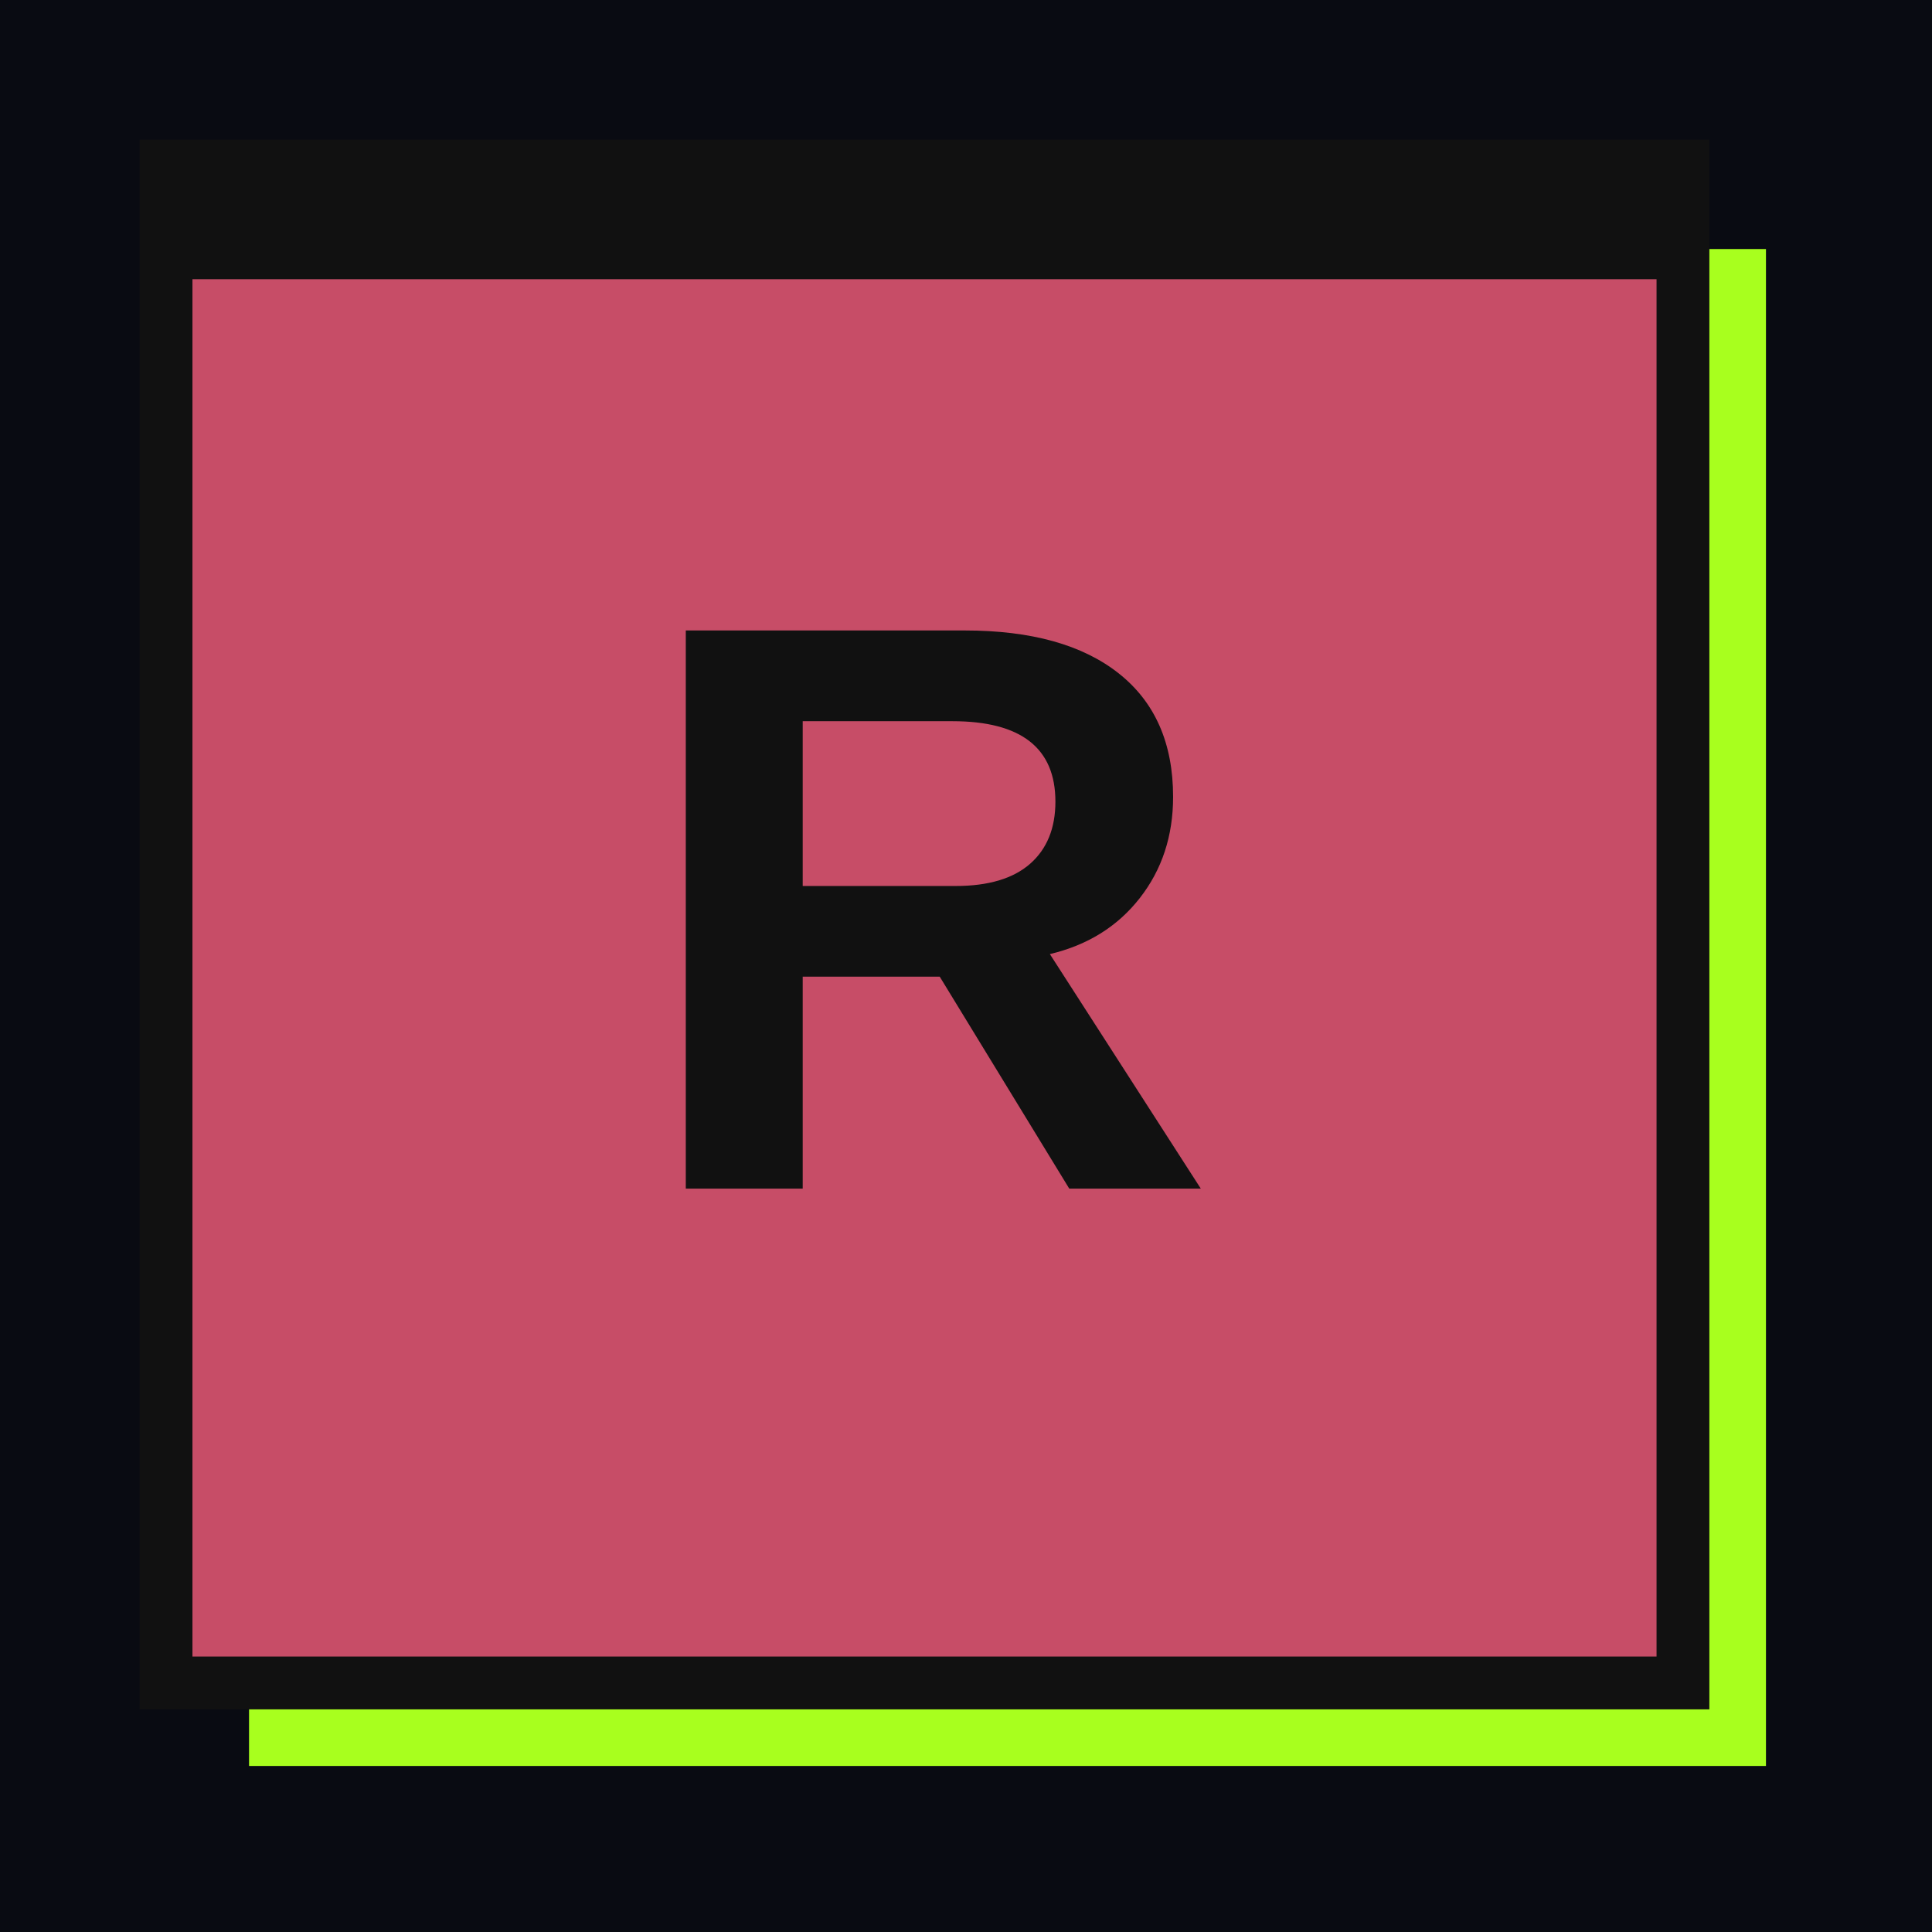
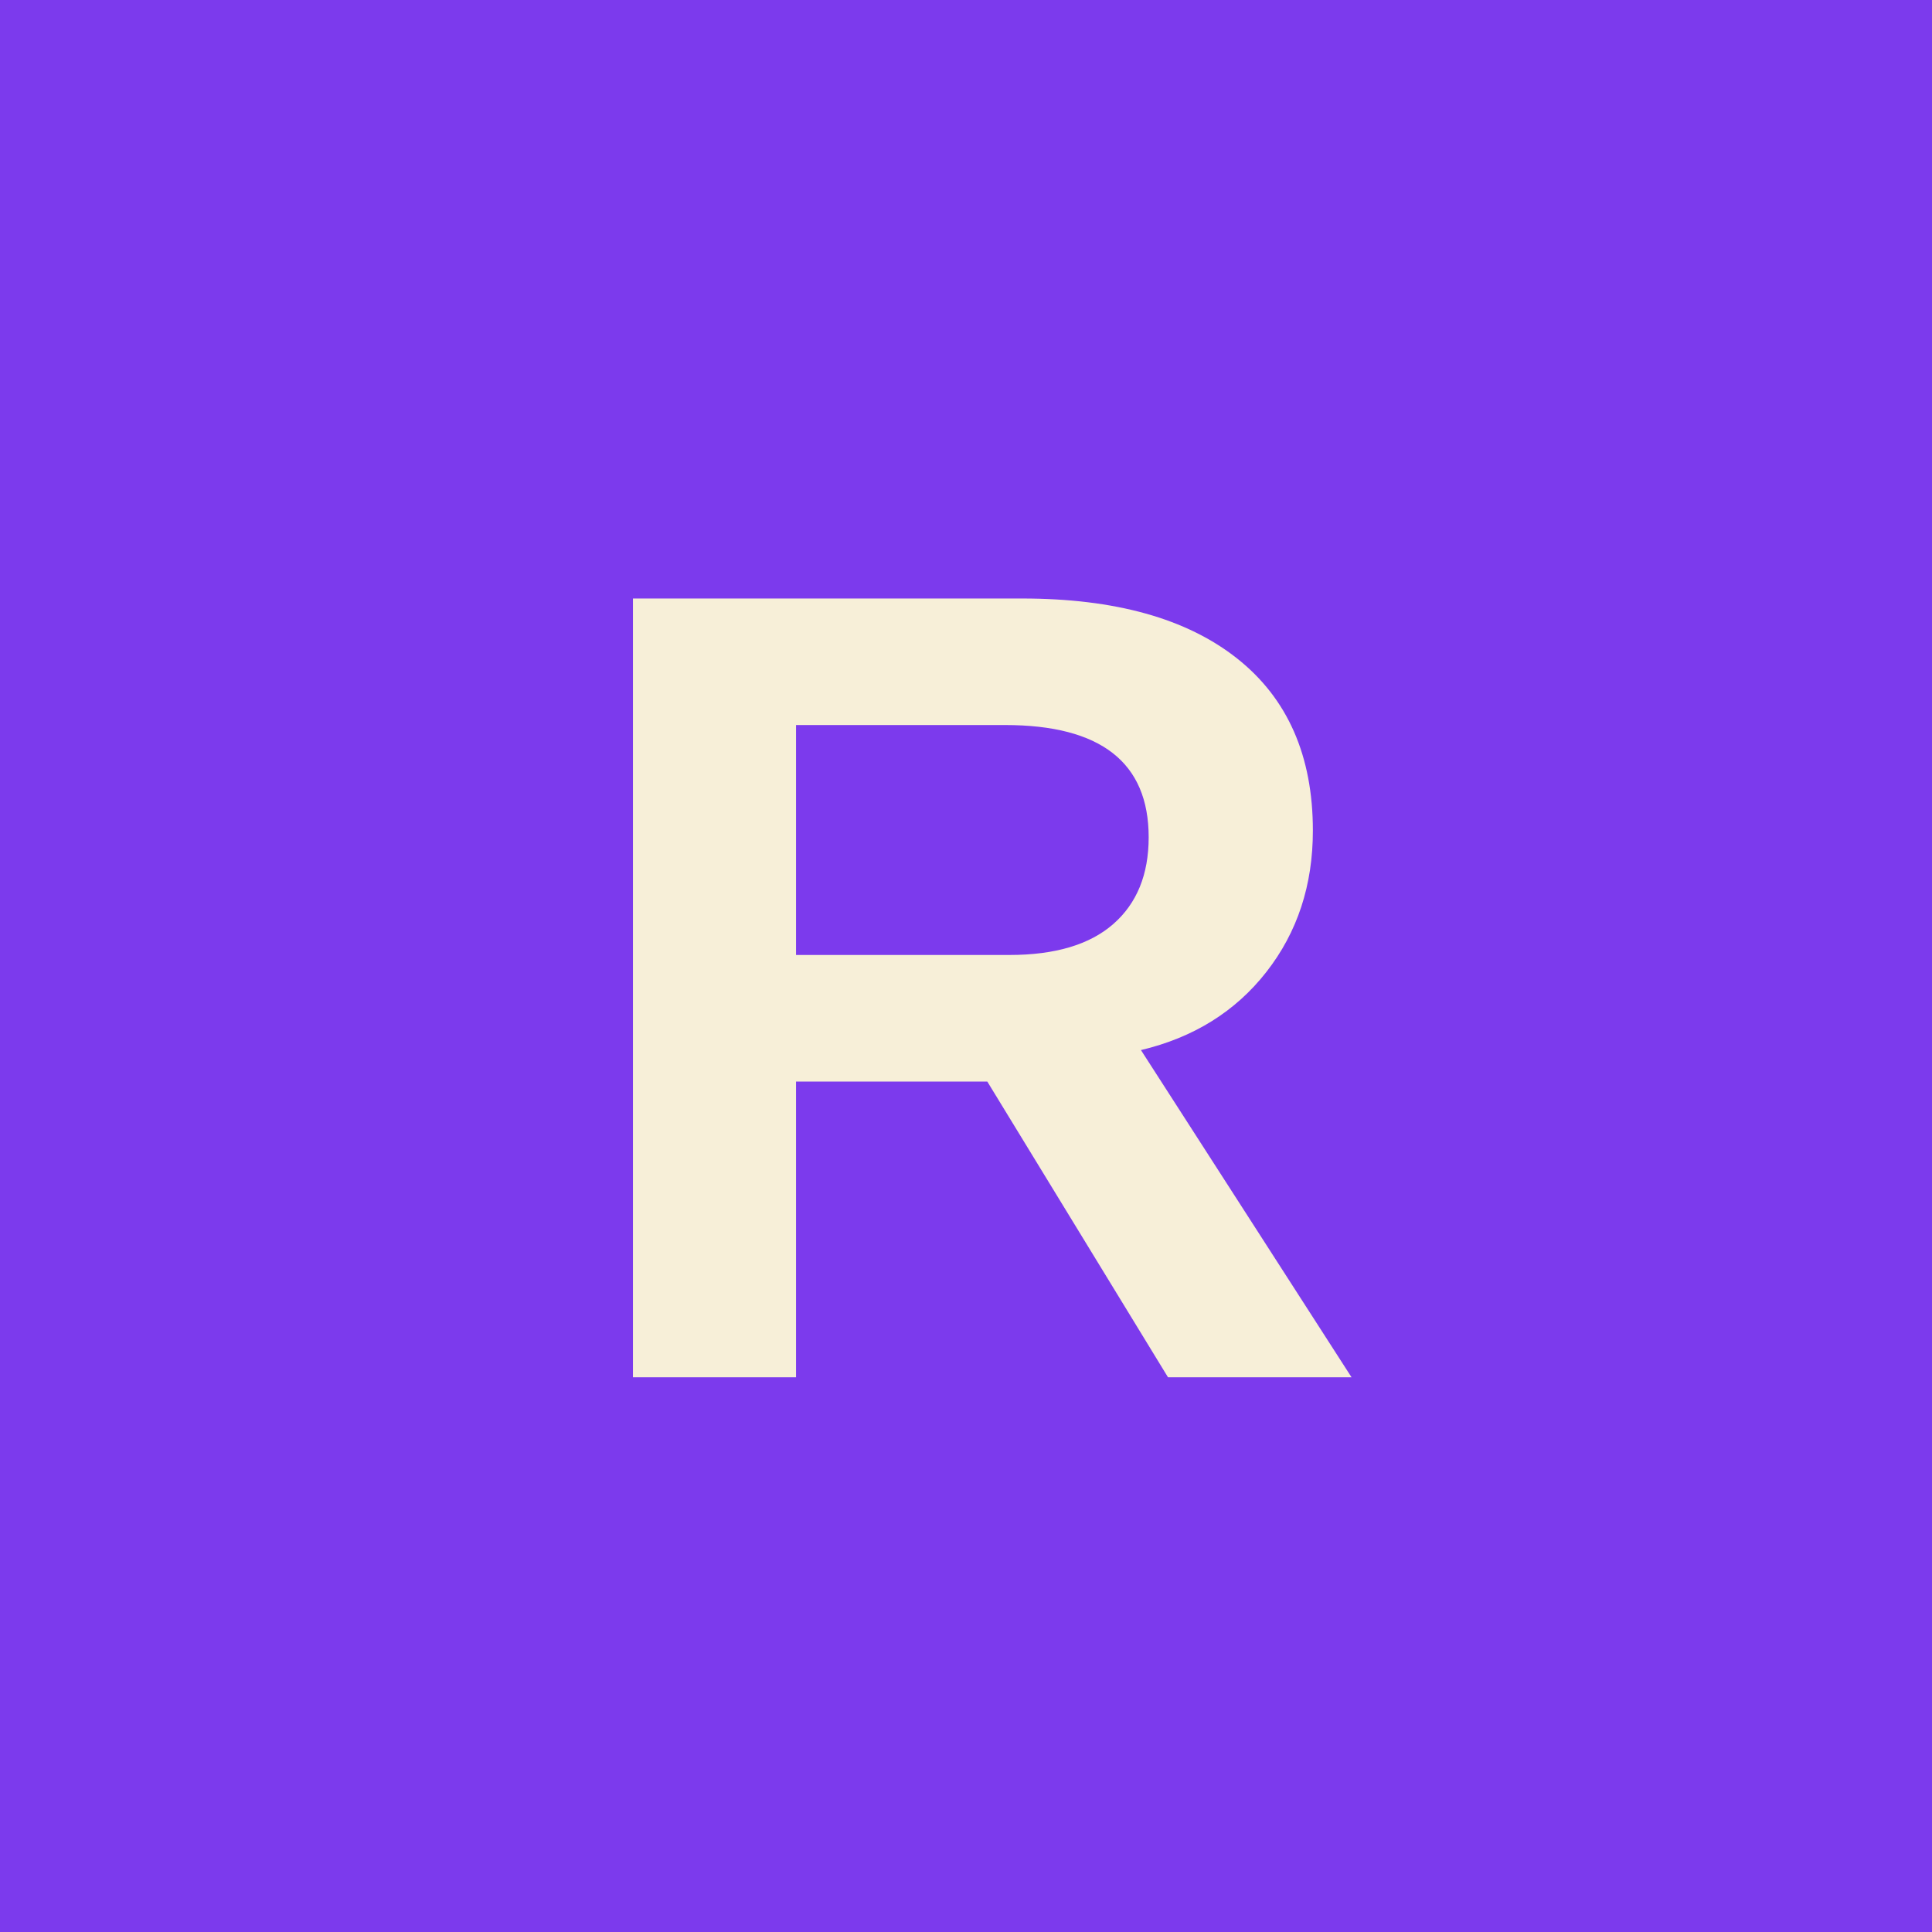
<svg xmlns="http://www.w3.org/2000/svg" viewBox="0 0 512 512">
-   <rect width="512" height="512" fill="#090b12" />
-   <rect x="66" y="66" width="402" height="402" fill="#a8ff1e" />
-   <rect x="44" y="44" width="402" height="402" fill="#c74d67" stroke="#111" stroke-width="14" />
-   <rect x="44" y="44" width="402" height="30" fill="#111" />
-   <text x="245" y="315" font-family="Arial Black, Arial, sans-serif" font-size="215" font-weight="900" text-anchor="middle" fill="#111">R</text>
+   <rect width="512" height="512" fill="#7c3aed" />
+   <text x="256" y="365" font-family="Arial Black, Arial, sans-serif" font-size="300" font-weight="900" text-anchor="middle" fill="#f7efd8">R</text>
</svg>
